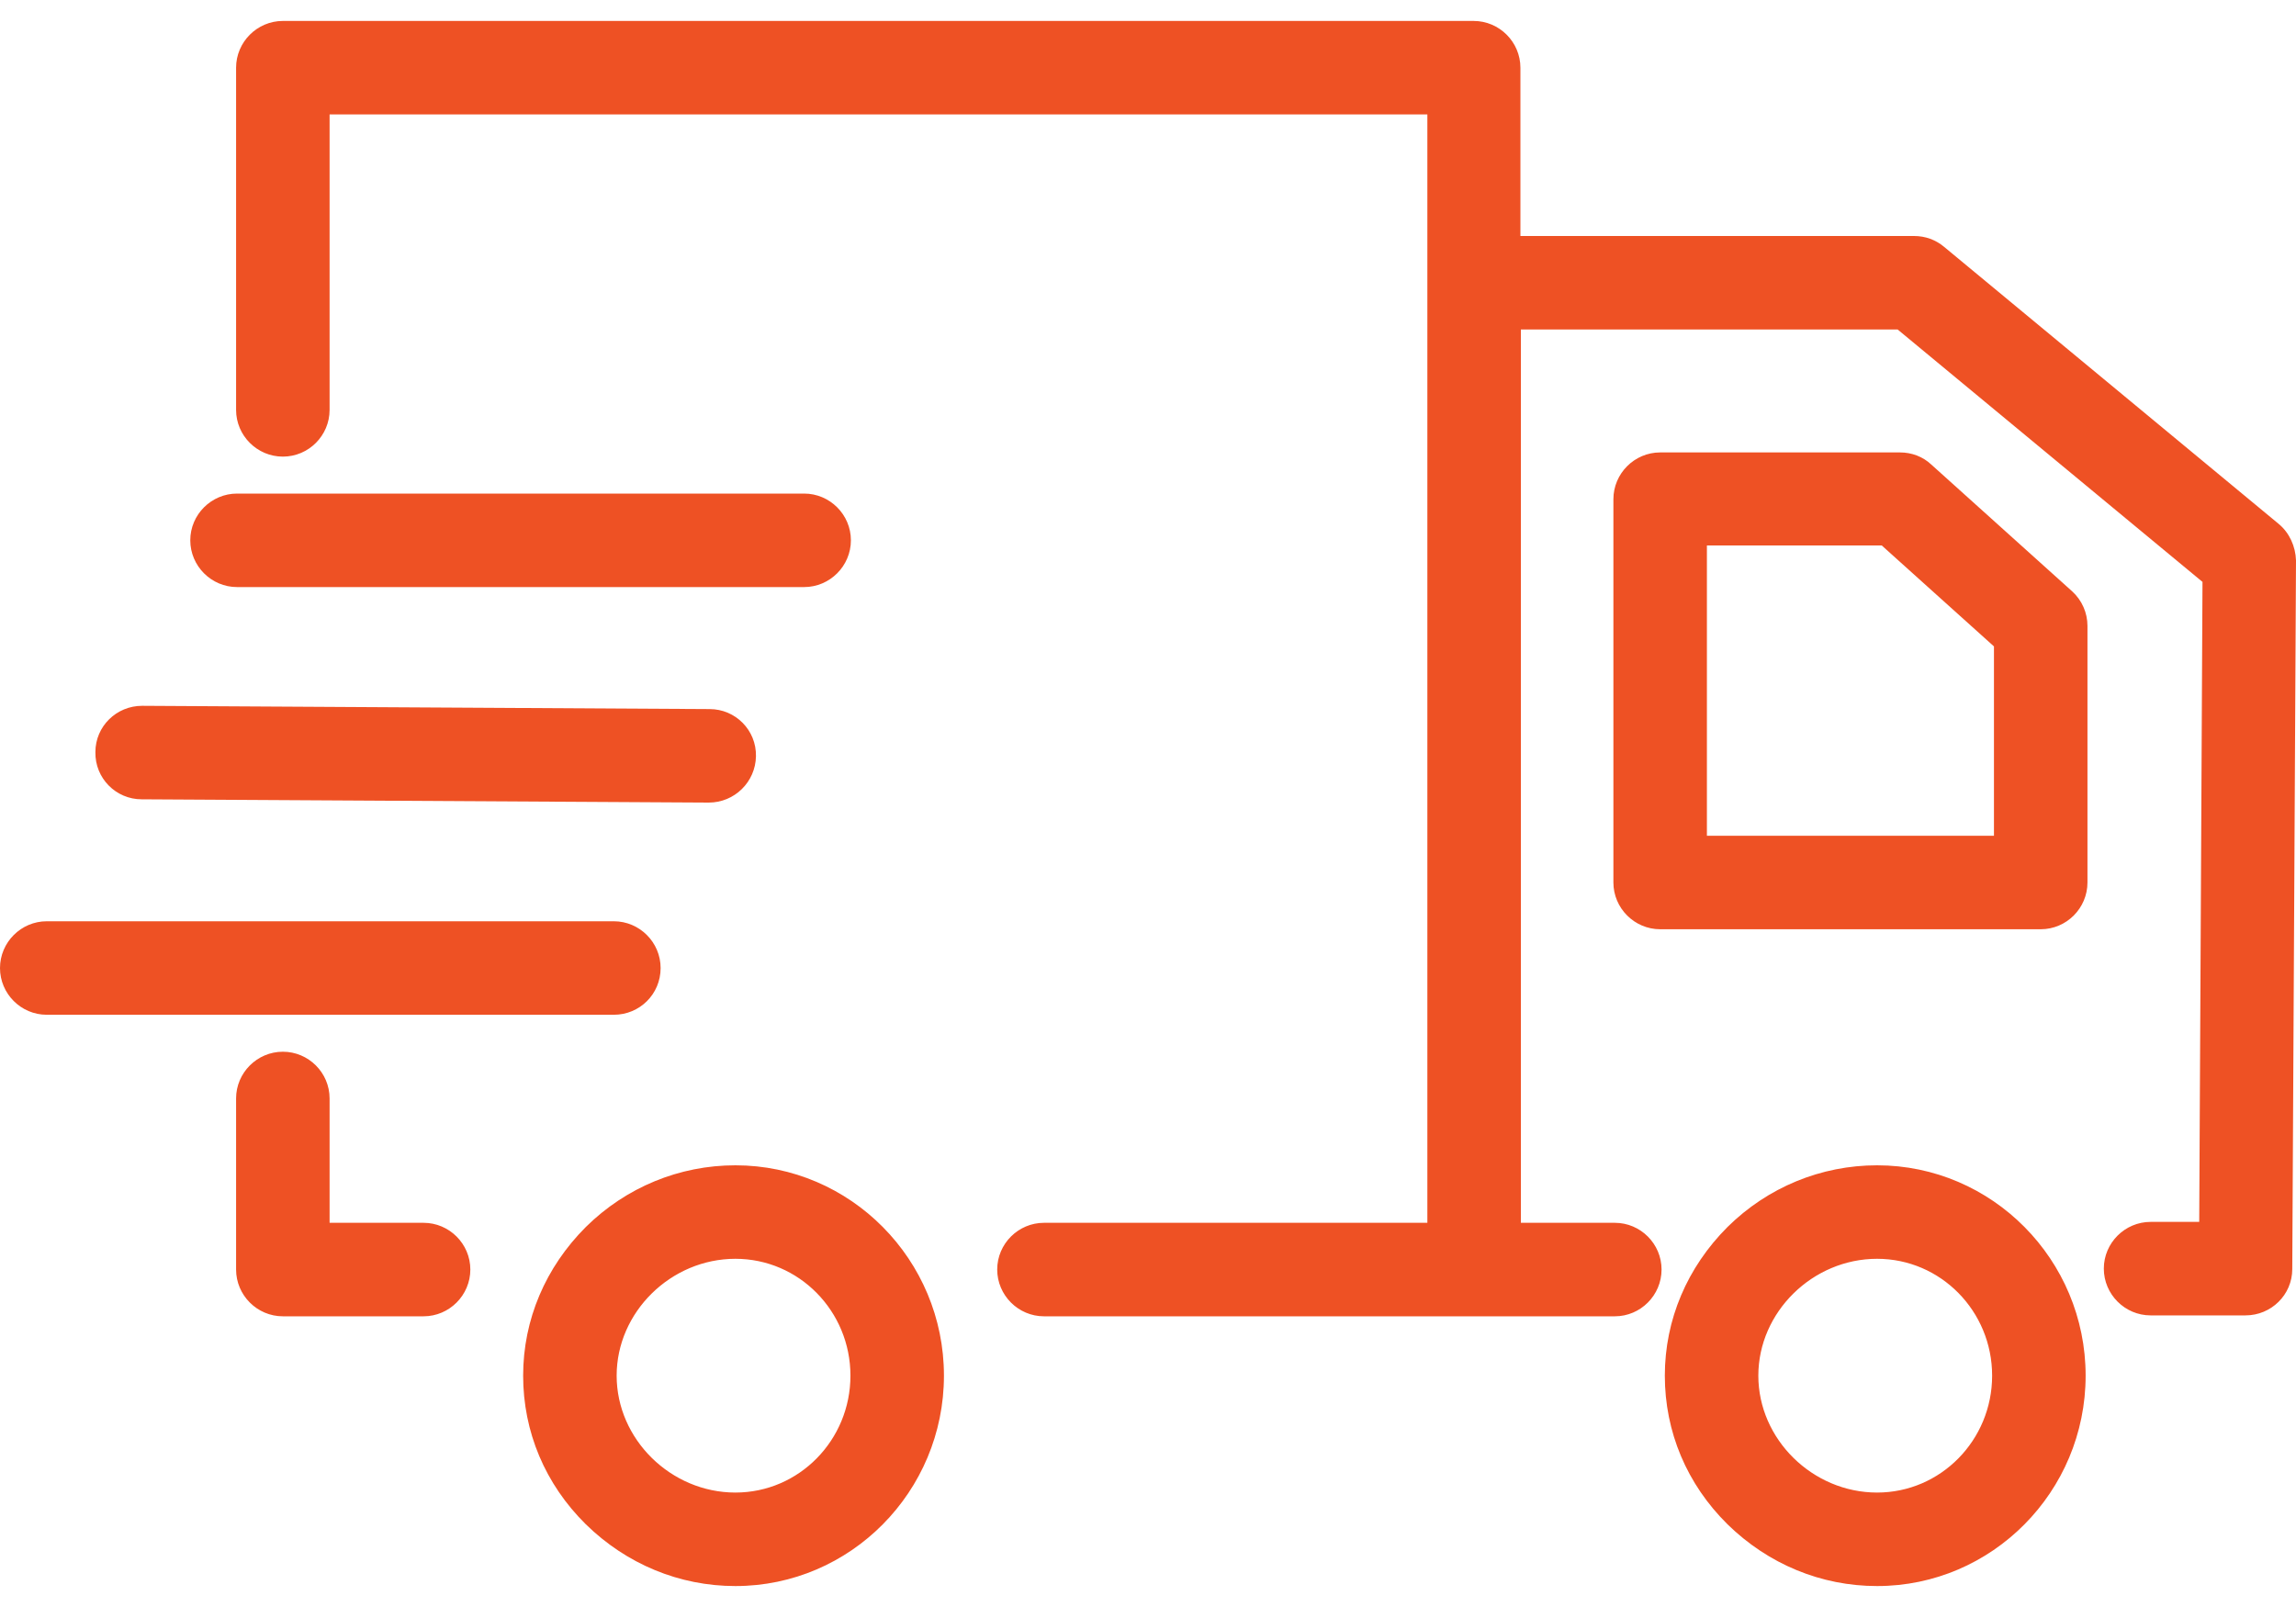
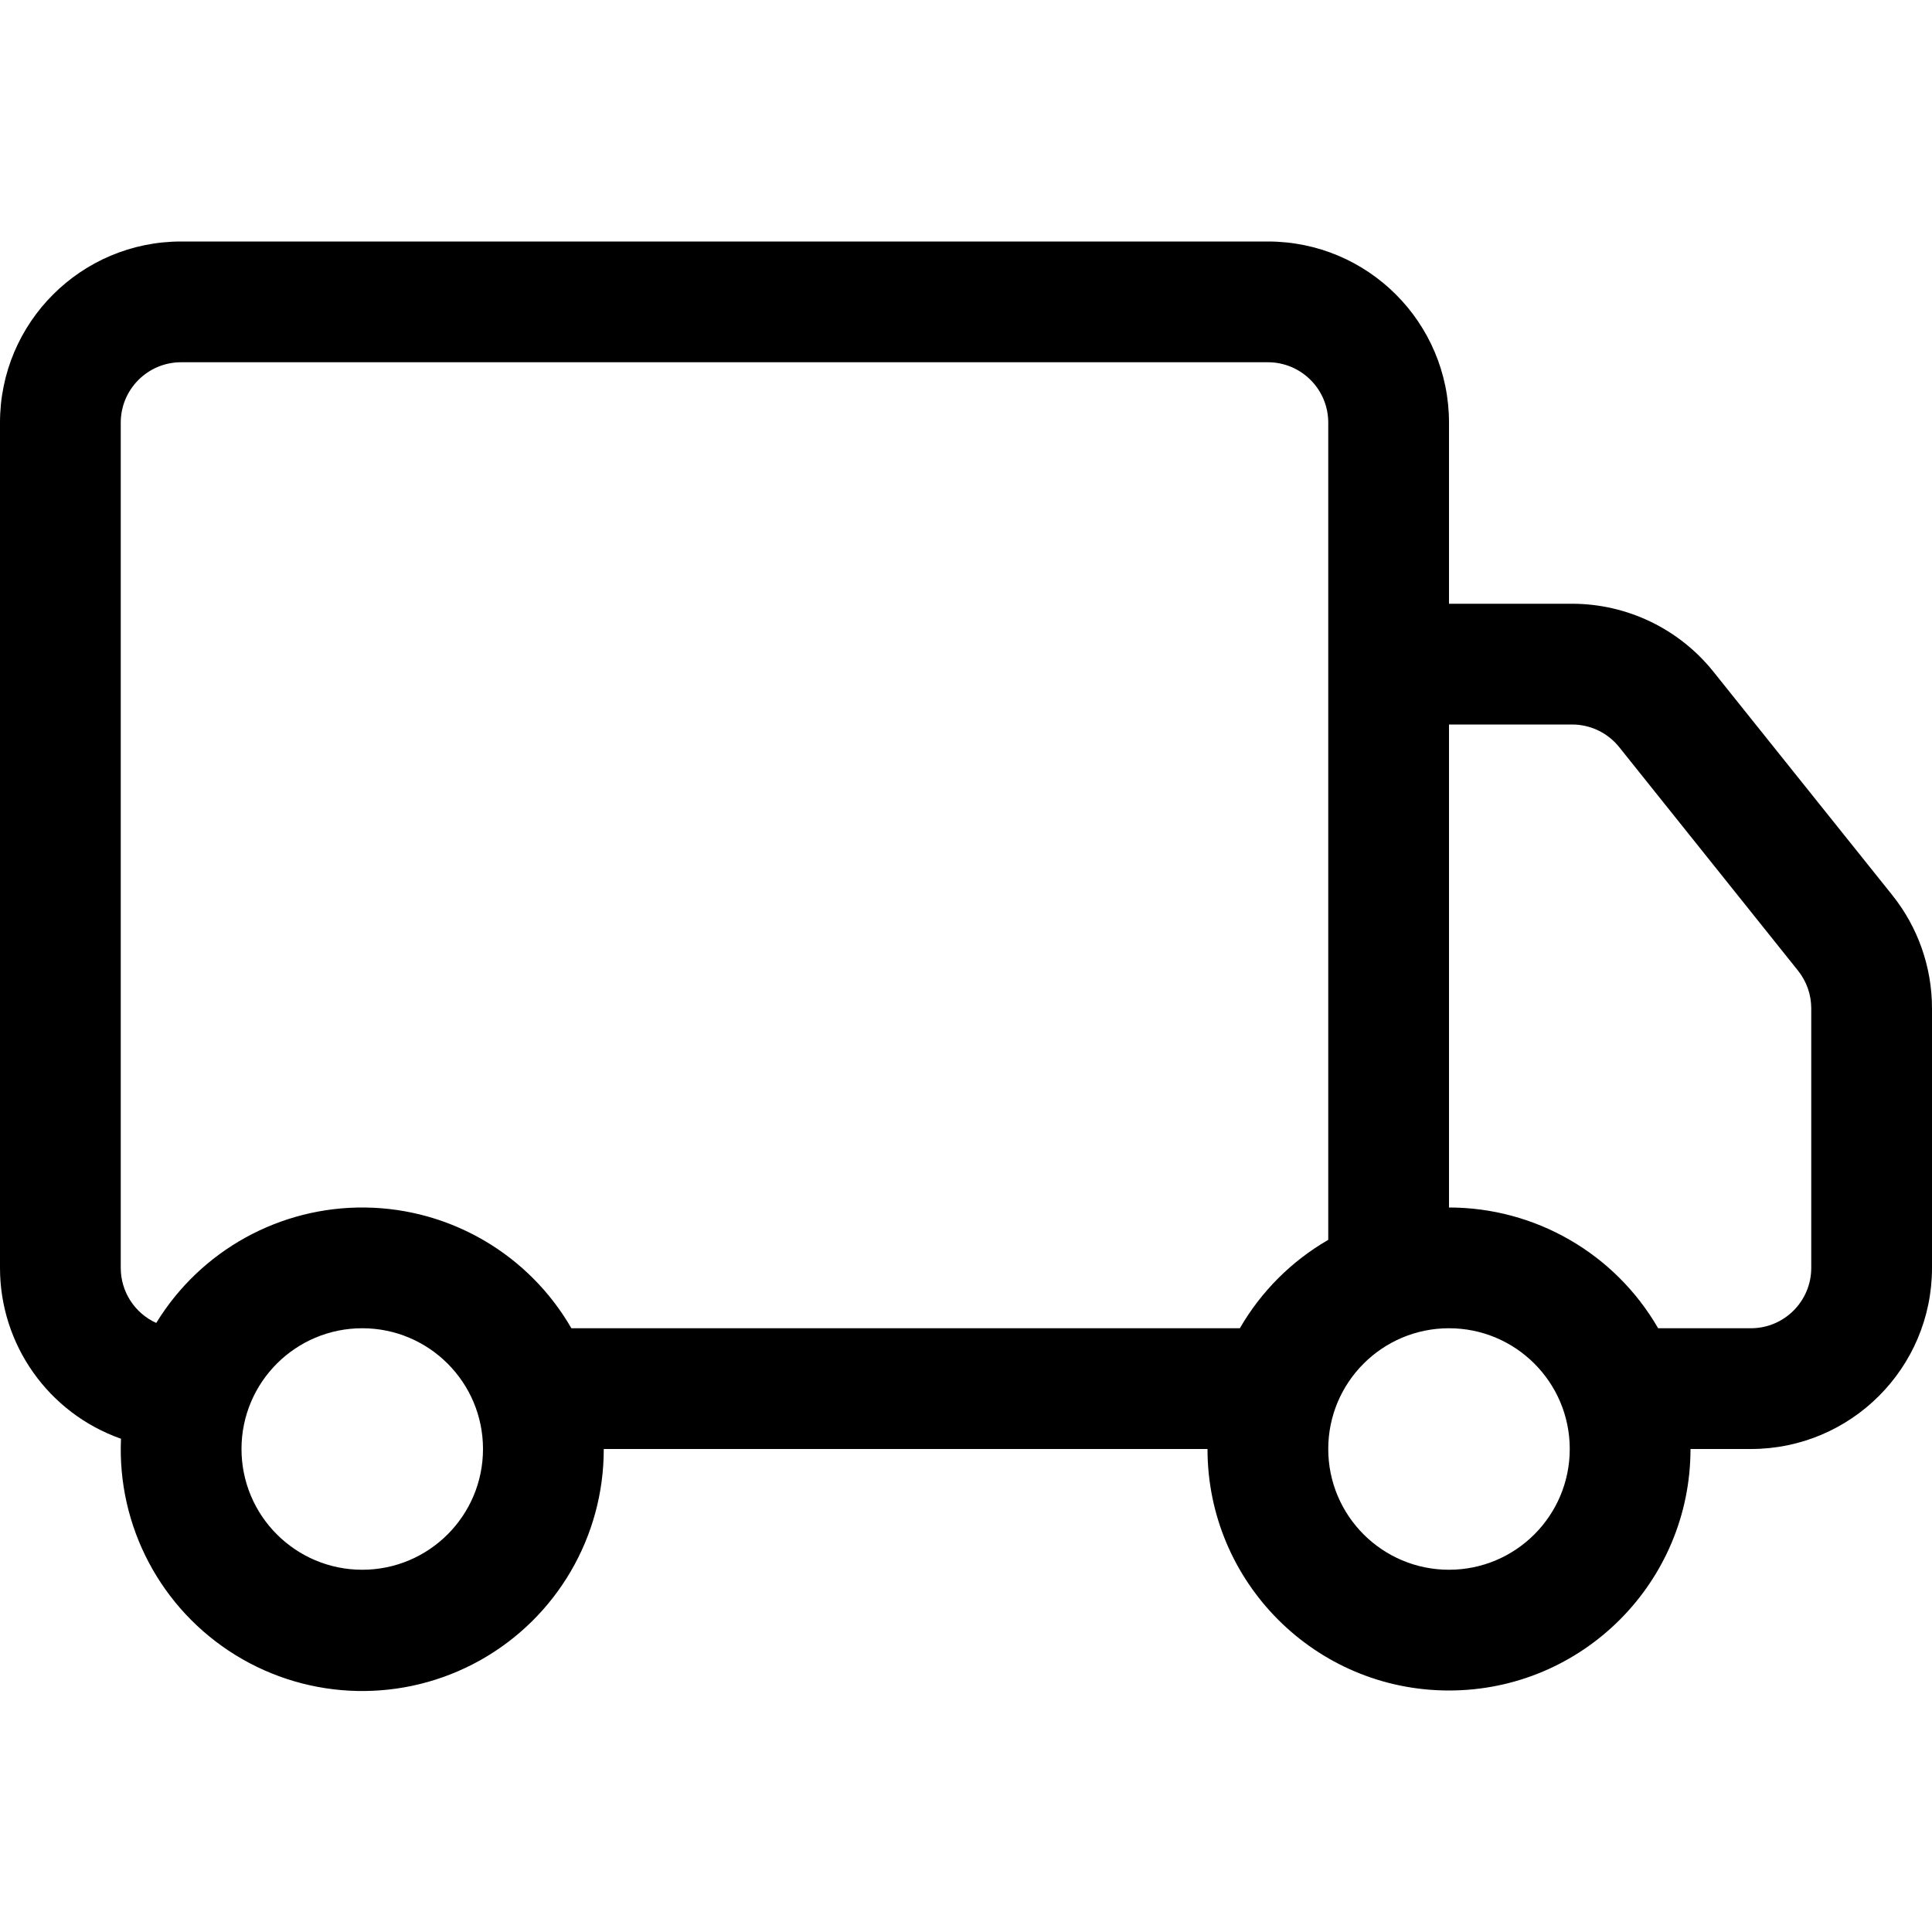
- <svg xmlns="http://www.w3.org/2000/svg" width="40" height="28" viewBox="0 0 40 28" fill="none">
-   <path d="M32.702 20.304C31.725 20.304 30.796 20.687 30.096 21.379C29.395 22.08 29.004 22.992 29.004 23.969C29.004 24.947 29.387 25.859 30.096 26.559C30.804 27.252 31.725 27.635 32.702 27.635C34.706 27.635 36.335 25.989 36.335 23.969C36.335 21.949 34.706 20.304 32.702 20.304ZM32.702 26.006C31.578 26.006 30.633 25.077 30.633 23.969C30.633 22.862 31.578 21.933 32.702 21.933C33.81 21.933 34.706 22.845 34.706 23.969C34.706 25.093 33.81 26.006 32.702 26.006ZM33.647 8.095C33.5 7.956 33.305 7.883 33.101 7.883H28.923C28.475 7.883 28.108 8.25 28.108 8.698V15.376C28.108 15.824 28.475 16.191 28.923 16.191H35.553C36.001 16.191 36.367 15.824 36.367 15.376V10.905C36.367 10.677 36.27 10.457 36.099 10.302L33.647 8.095ZM34.738 14.562H29.737V9.504H32.783L34.738 11.263V14.562ZM12.812 20.304C11.835 20.304 10.906 20.687 10.206 21.379C9.505 22.08 9.114 22.992 9.114 23.969C9.114 24.947 9.497 25.859 10.206 26.559C10.914 27.252 11.835 27.635 12.812 27.635C14.816 27.635 16.445 25.989 16.445 23.969C16.445 21.949 14.816 20.304 12.812 20.304ZM12.812 26.006C11.688 26.006 10.743 25.077 10.743 23.969C10.743 22.862 11.688 21.933 12.812 21.933C13.92 21.933 14.816 22.845 14.816 23.969C14.816 25.093 13.92 26.006 12.812 26.006ZM7.379 21.306H5.742V19.139C5.742 18.691 5.376 18.325 4.928 18.325C4.48 18.325 4.113 18.691 4.113 19.139V22.12C4.113 22.568 4.48 22.935 4.928 22.935H7.379C7.827 22.935 8.194 22.568 8.194 22.12C8.194 21.672 7.827 21.306 7.379 21.306ZM11.509 16.867C11.509 16.419 11.142 16.052 10.694 16.052H0.814C0.367 16.052 0 16.419 0 16.867C0 17.315 0.367 17.681 0.814 17.681H10.694C11.142 17.681 11.509 17.323 11.509 16.867ZM2.468 13.927L12.348 13.984C12.796 13.984 13.162 13.625 13.17 13.177C13.179 12.721 12.812 12.355 12.364 12.355L2.484 12.298C2.476 12.298 2.476 12.298 2.476 12.298C2.028 12.298 1.662 12.656 1.662 13.104C1.653 13.56 2.02 13.927 2.468 13.927ZM4.13 10.229H14.009C14.457 10.229 14.824 9.862 14.824 9.414C14.824 8.966 14.457 8.6 14.009 8.6H4.13C3.682 8.6 3.315 8.966 3.315 9.414C3.315 9.862 3.682 10.229 4.13 10.229ZM39.699 9.129L33.867 4.299C33.72 4.177 33.541 4.112 33.346 4.112H26.488V1.18C26.488 0.732 26.121 0.365 25.673 0.365H4.928C4.48 0.365 4.113 0.732 4.113 1.18V7.142C4.113 7.59 4.48 7.956 4.928 7.956C5.376 7.956 5.742 7.59 5.742 7.142V1.994H24.867V21.306H18.188C17.74 21.306 17.373 21.672 17.373 22.12C17.373 22.568 17.74 22.935 18.188 22.935H28.133C28.581 22.935 28.947 22.568 28.947 22.12C28.947 21.672 28.581 21.306 28.133 21.306H26.496V5.741H33.06L38.371 10.139L38.314 21.29H37.467C37.019 21.29 36.652 21.656 36.652 22.104C36.652 22.552 37.019 22.919 37.467 22.919H39.12C39.568 22.919 39.935 22.56 39.935 22.112L40 9.765C39.992 9.52 39.886 9.284 39.699 9.129Z" fill="#EE5124" />
+ <svg xmlns="http://www.w3.org/2000/svg" width="32" height="32" fill="currentColor" class="bi bi-truck" viewBox="0 0 16 16">
+   <path d="M0 3.5A1.5 1.5 0 0 1 1.5 2h9A1.5 1.5 0 0 1 12 3.5V5h1.02a1.5 1.5 0 0 1 1.17.563l1.481 1.85a1.5 1.5 0 0 1 .329.938V10.5a1.5 1.5 0 0 1-1.5 1.5H14a2 2 0 1 1-4 0H5a2 2 0 1 1-3.998-.085A1.5 1.5 0 0 1 0 10.5zm1.294 7.456A2 2 0 0 1 4.732 11h5.536a2 2 0 0 1 .732-.732V3.5a.5.5 0 0 0-.5-.5h-9a.5.5 0 0 0-.5.5v7a.5.5 0 0 0 .294.456M12 10a2 2 0 0 1 1.732 1h.768a.5.5 0 0 0 .5-.5V8.35a.5.5 0 0 0-.11-.312l-1.48-1.85A.5.5 0 0 0 13.02 6H12zm-9 1a1 1 0 1 0 0 2 1 1 0 0 0 0-2m9 0a1 1 0 1 0 0 2 1 1 0 0 0 0-2" />
</svg>
